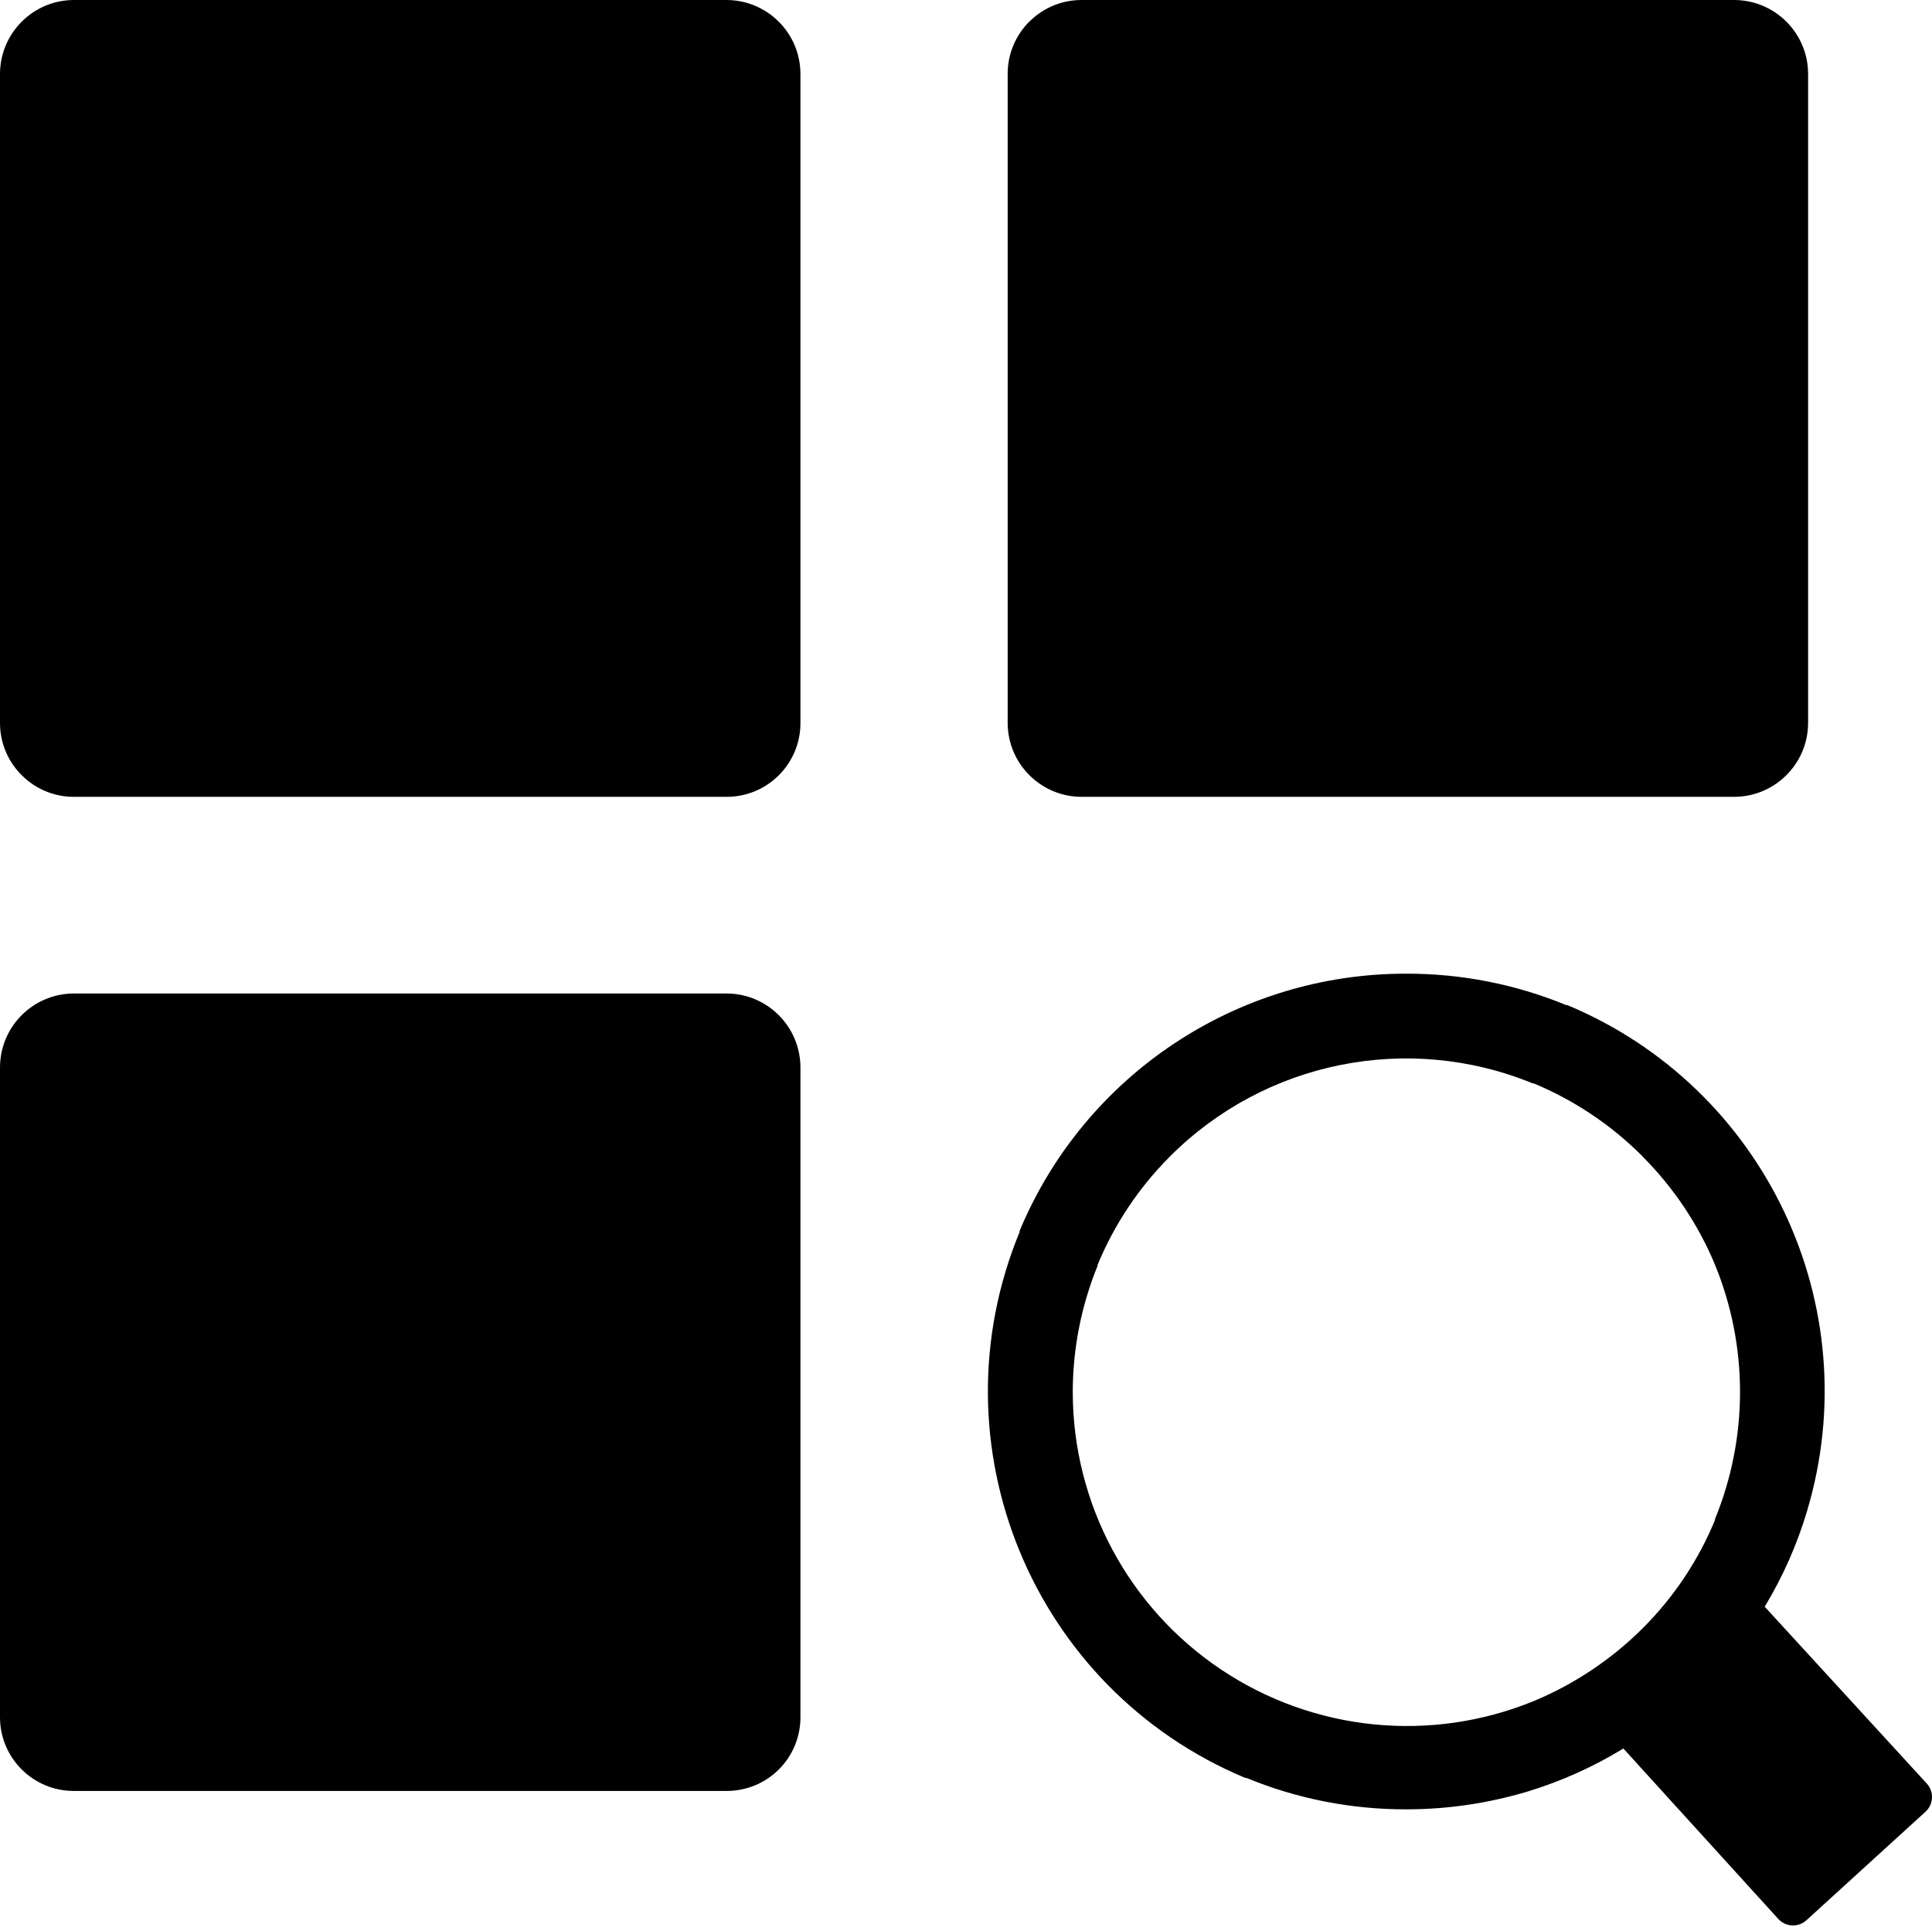
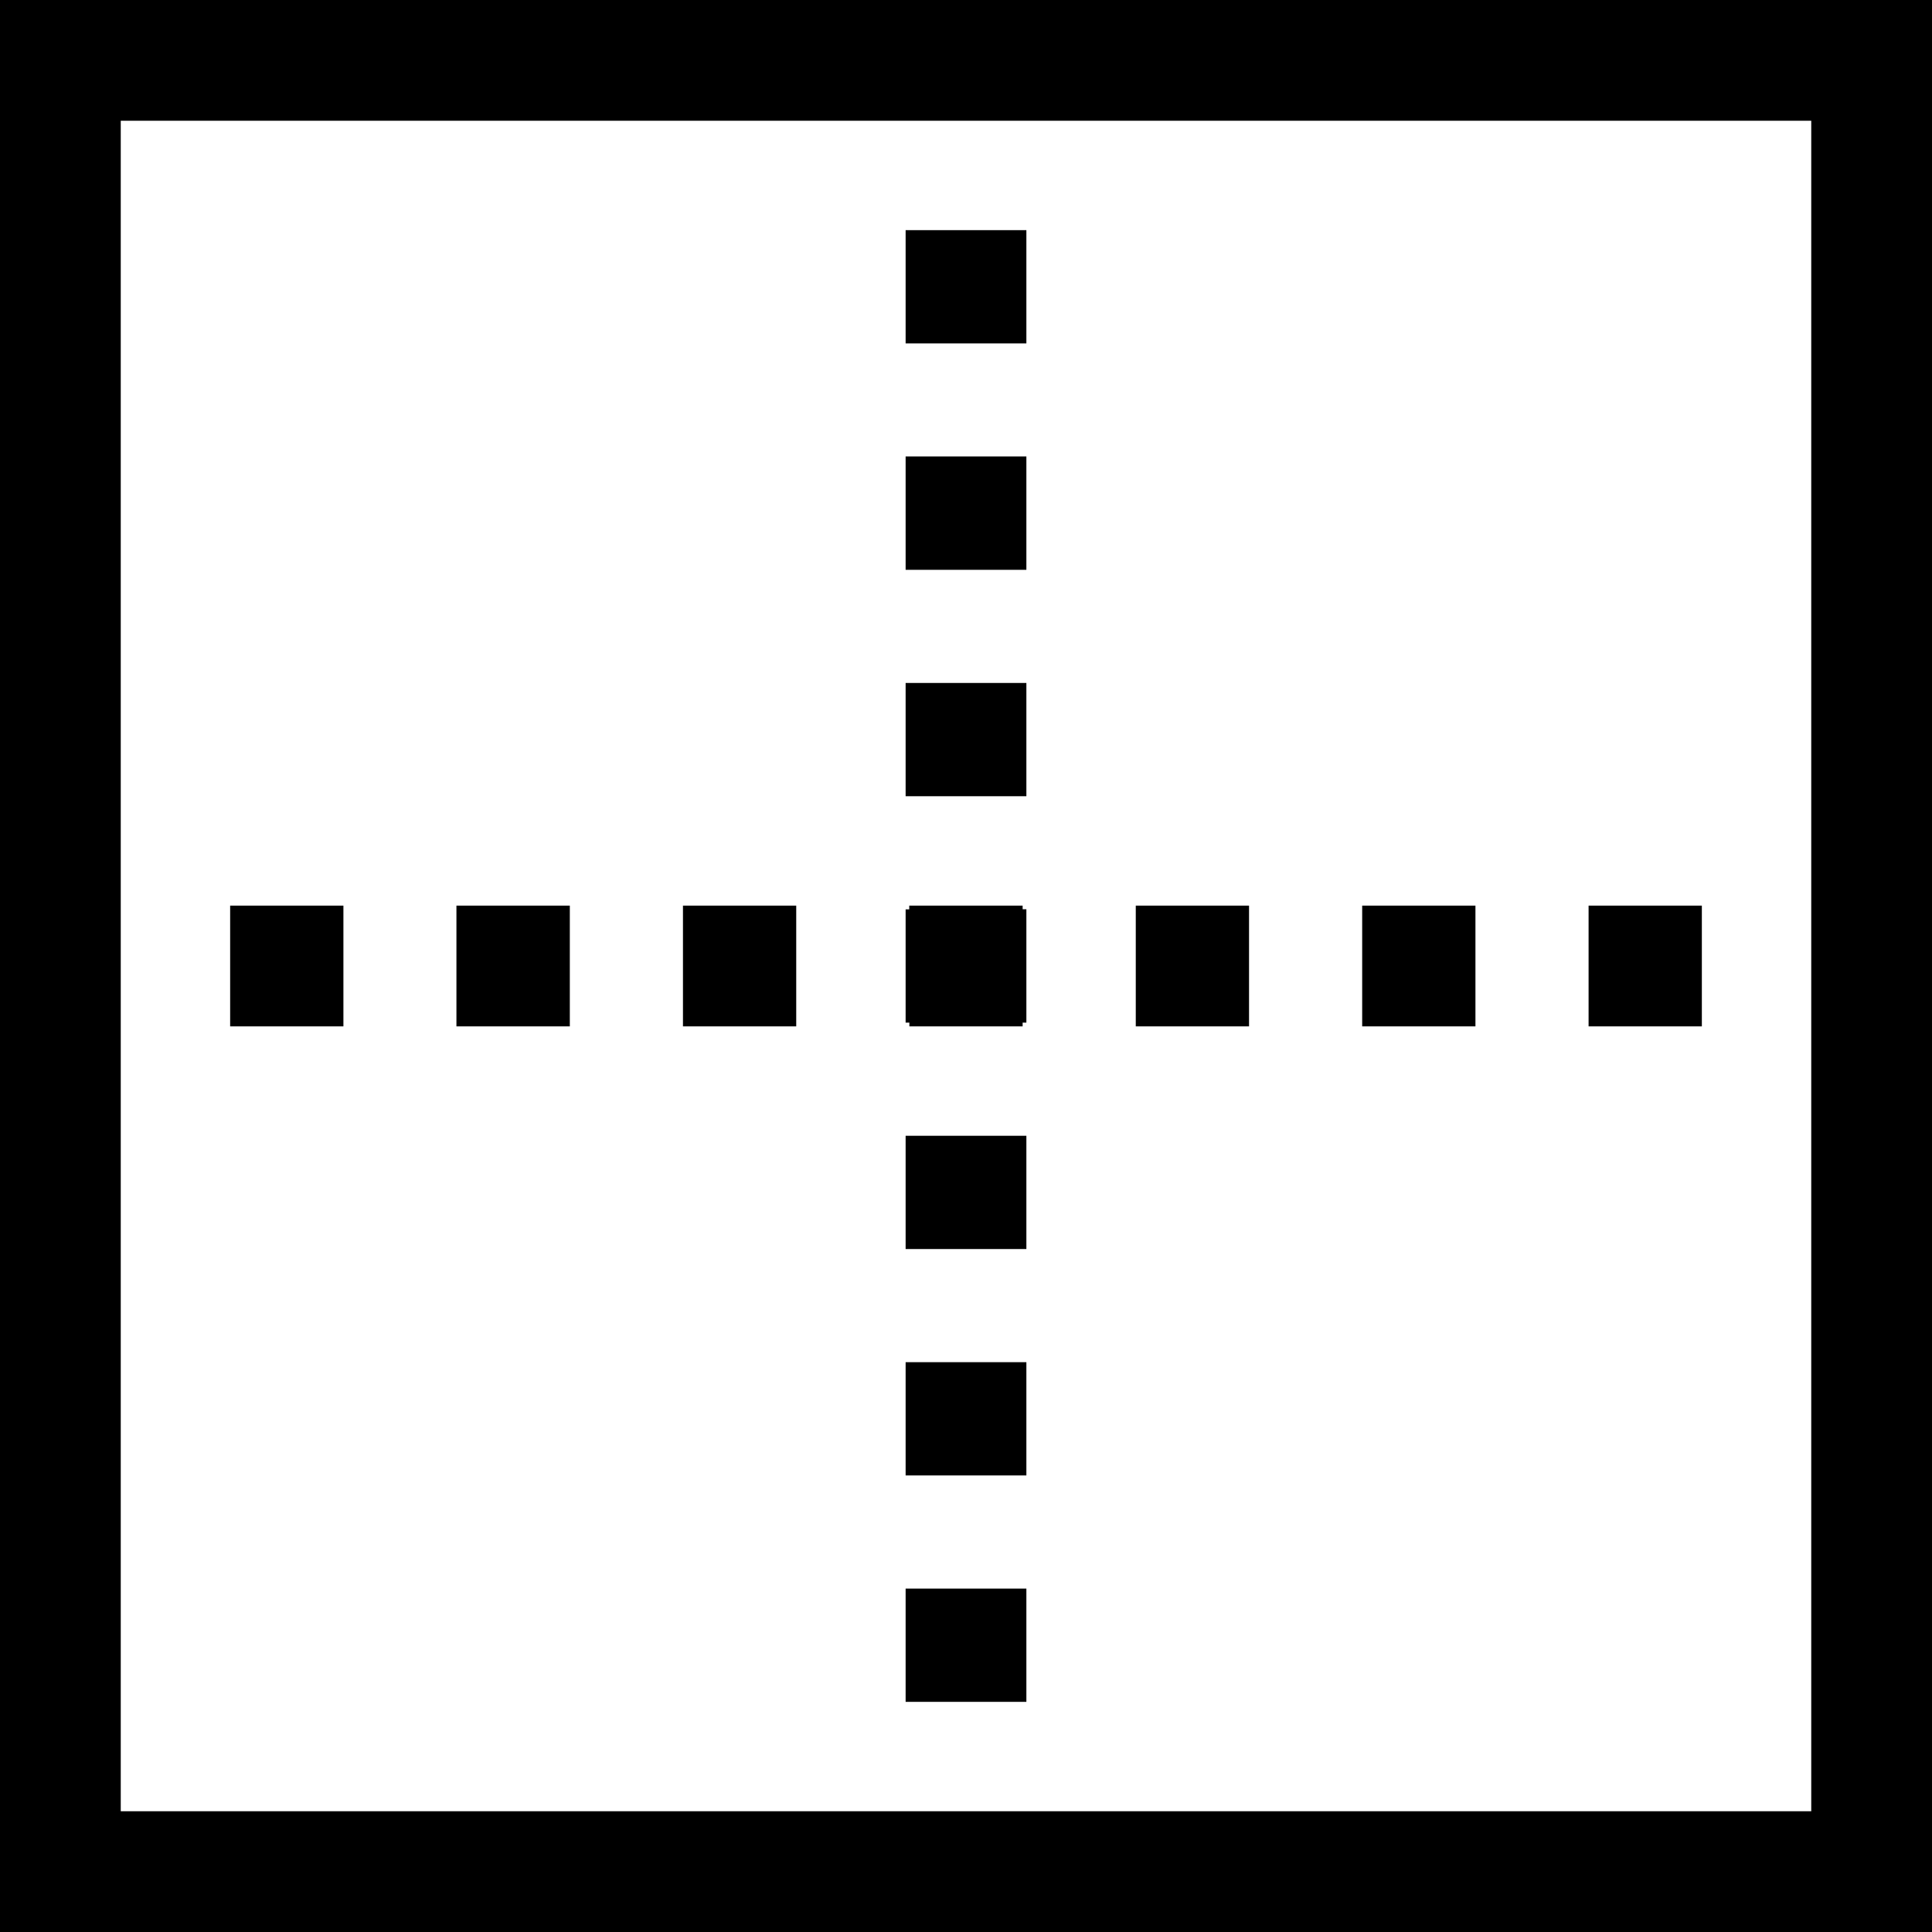
- <svg xmlns="http://www.w3.org/2000/svg" id="Layer_1" data-name="Layer 1" viewBox="0 0 122.88 122.54">
-   <path d="M4.69,0H46.22a4.71,4.71,0,0,1,4.69,4.69V46a4.69,4.69,0,0,1-4.69,4.69H4.69a4.65,4.65,0,0,1-3.31-1.38l-.09-.09A4.67,4.67,0,0,1,0,46V4.69A4.71,4.71,0,0,1,4.69,0ZM89.44,61.94a26.56,26.56,0,0,1,10.18,2l.07,0a26.61,26.61,0,0,1,15.25,32.16,26.18,26.18,0,0,1-2.7,6.11l10.3,11.24a1.27,1.27,0,0,1-.07,1.8l-7.57,6.9a1.27,1.27,0,0,1-1.79-.07l-9.86-10.85a26.36,26.36,0,0,1-6.1,2.74,26.87,26.87,0,0,1-7.71,1.13,26.51,26.51,0,0,1-10.17-2l-.07,0A26.64,26.64,0,0,1,64.85,78.37l0-.07A26.6,26.6,0,0,1,89.44,61.94Zm15,11.59a21.38,21.38,0,0,0-6.89-4.61l-.06,0a21.22,21.22,0,0,0-23.07,4.64l-.07.07a21.25,21.25,0,0,0-4.54,6.83l0,.06a21.32,21.32,0,0,0-1.58,8.06,21.26,21.26,0,0,0,29.35,19.62,21.54,21.54,0,0,0,6.89-4.61l.07-.07a21.09,21.09,0,0,0,4.54-6.83l0-.06a21.35,21.35,0,0,0,0-16.17,21.34,21.34,0,0,0-4.62-6.9ZM4.69,63.2H46.22a4.71,4.71,0,0,1,4.69,4.7v41.34a4.68,4.68,0,0,1-4.69,4.69H4.69A4.69,4.69,0,0,1,0,109.24V67.9a4.71,4.71,0,0,1,4.69-4.7ZM68.78,0h41.53A4.71,4.71,0,0,1,115,4.69V46a4.71,4.71,0,0,1-4.69,4.69H68.78A4.71,4.71,0,0,1,64.09,46V4.69a4.69,4.69,0,0,1,1.37-3.31l.1-.09A4.67,4.67,0,0,1,68.78,0Z" />
+ <svg xmlns="http://www.w3.org/2000/svg" width="32" height="32" fill="currentColor" class="bi bi-border-outer" viewBox="0 0 16 16">
+   <path d="M7.5 1.906v.938h1v-.938h-1zm0 1.875v.938h1V3.78h-1zm0 1.875v.938h1v-.938h-1zM1.906 8.5h.938v-1h-.938v1zm1.875 0h.938v-1H3.78v1zm1.875 0h.938v-1h-.938v1zm2.813 0v-.031H8.5V7.53h-.031V7.5H7.53v.031H7.5v.938h.031V8.5h.938zm.937 0h.938v-1h-.938v1zm1.875 0h.938v-1h-.938v1zm1.875 0h.938v-1h-.938v1zM7.5 9.406v.938h1v-.938h-1zm0 1.875v.938h1v-.938h-1zm0 1.875v.938h1v-.938h-1z" />
+   <path d="M0 0v16h16V0H0zm1 1h14v14H1V1z" />
</svg>
